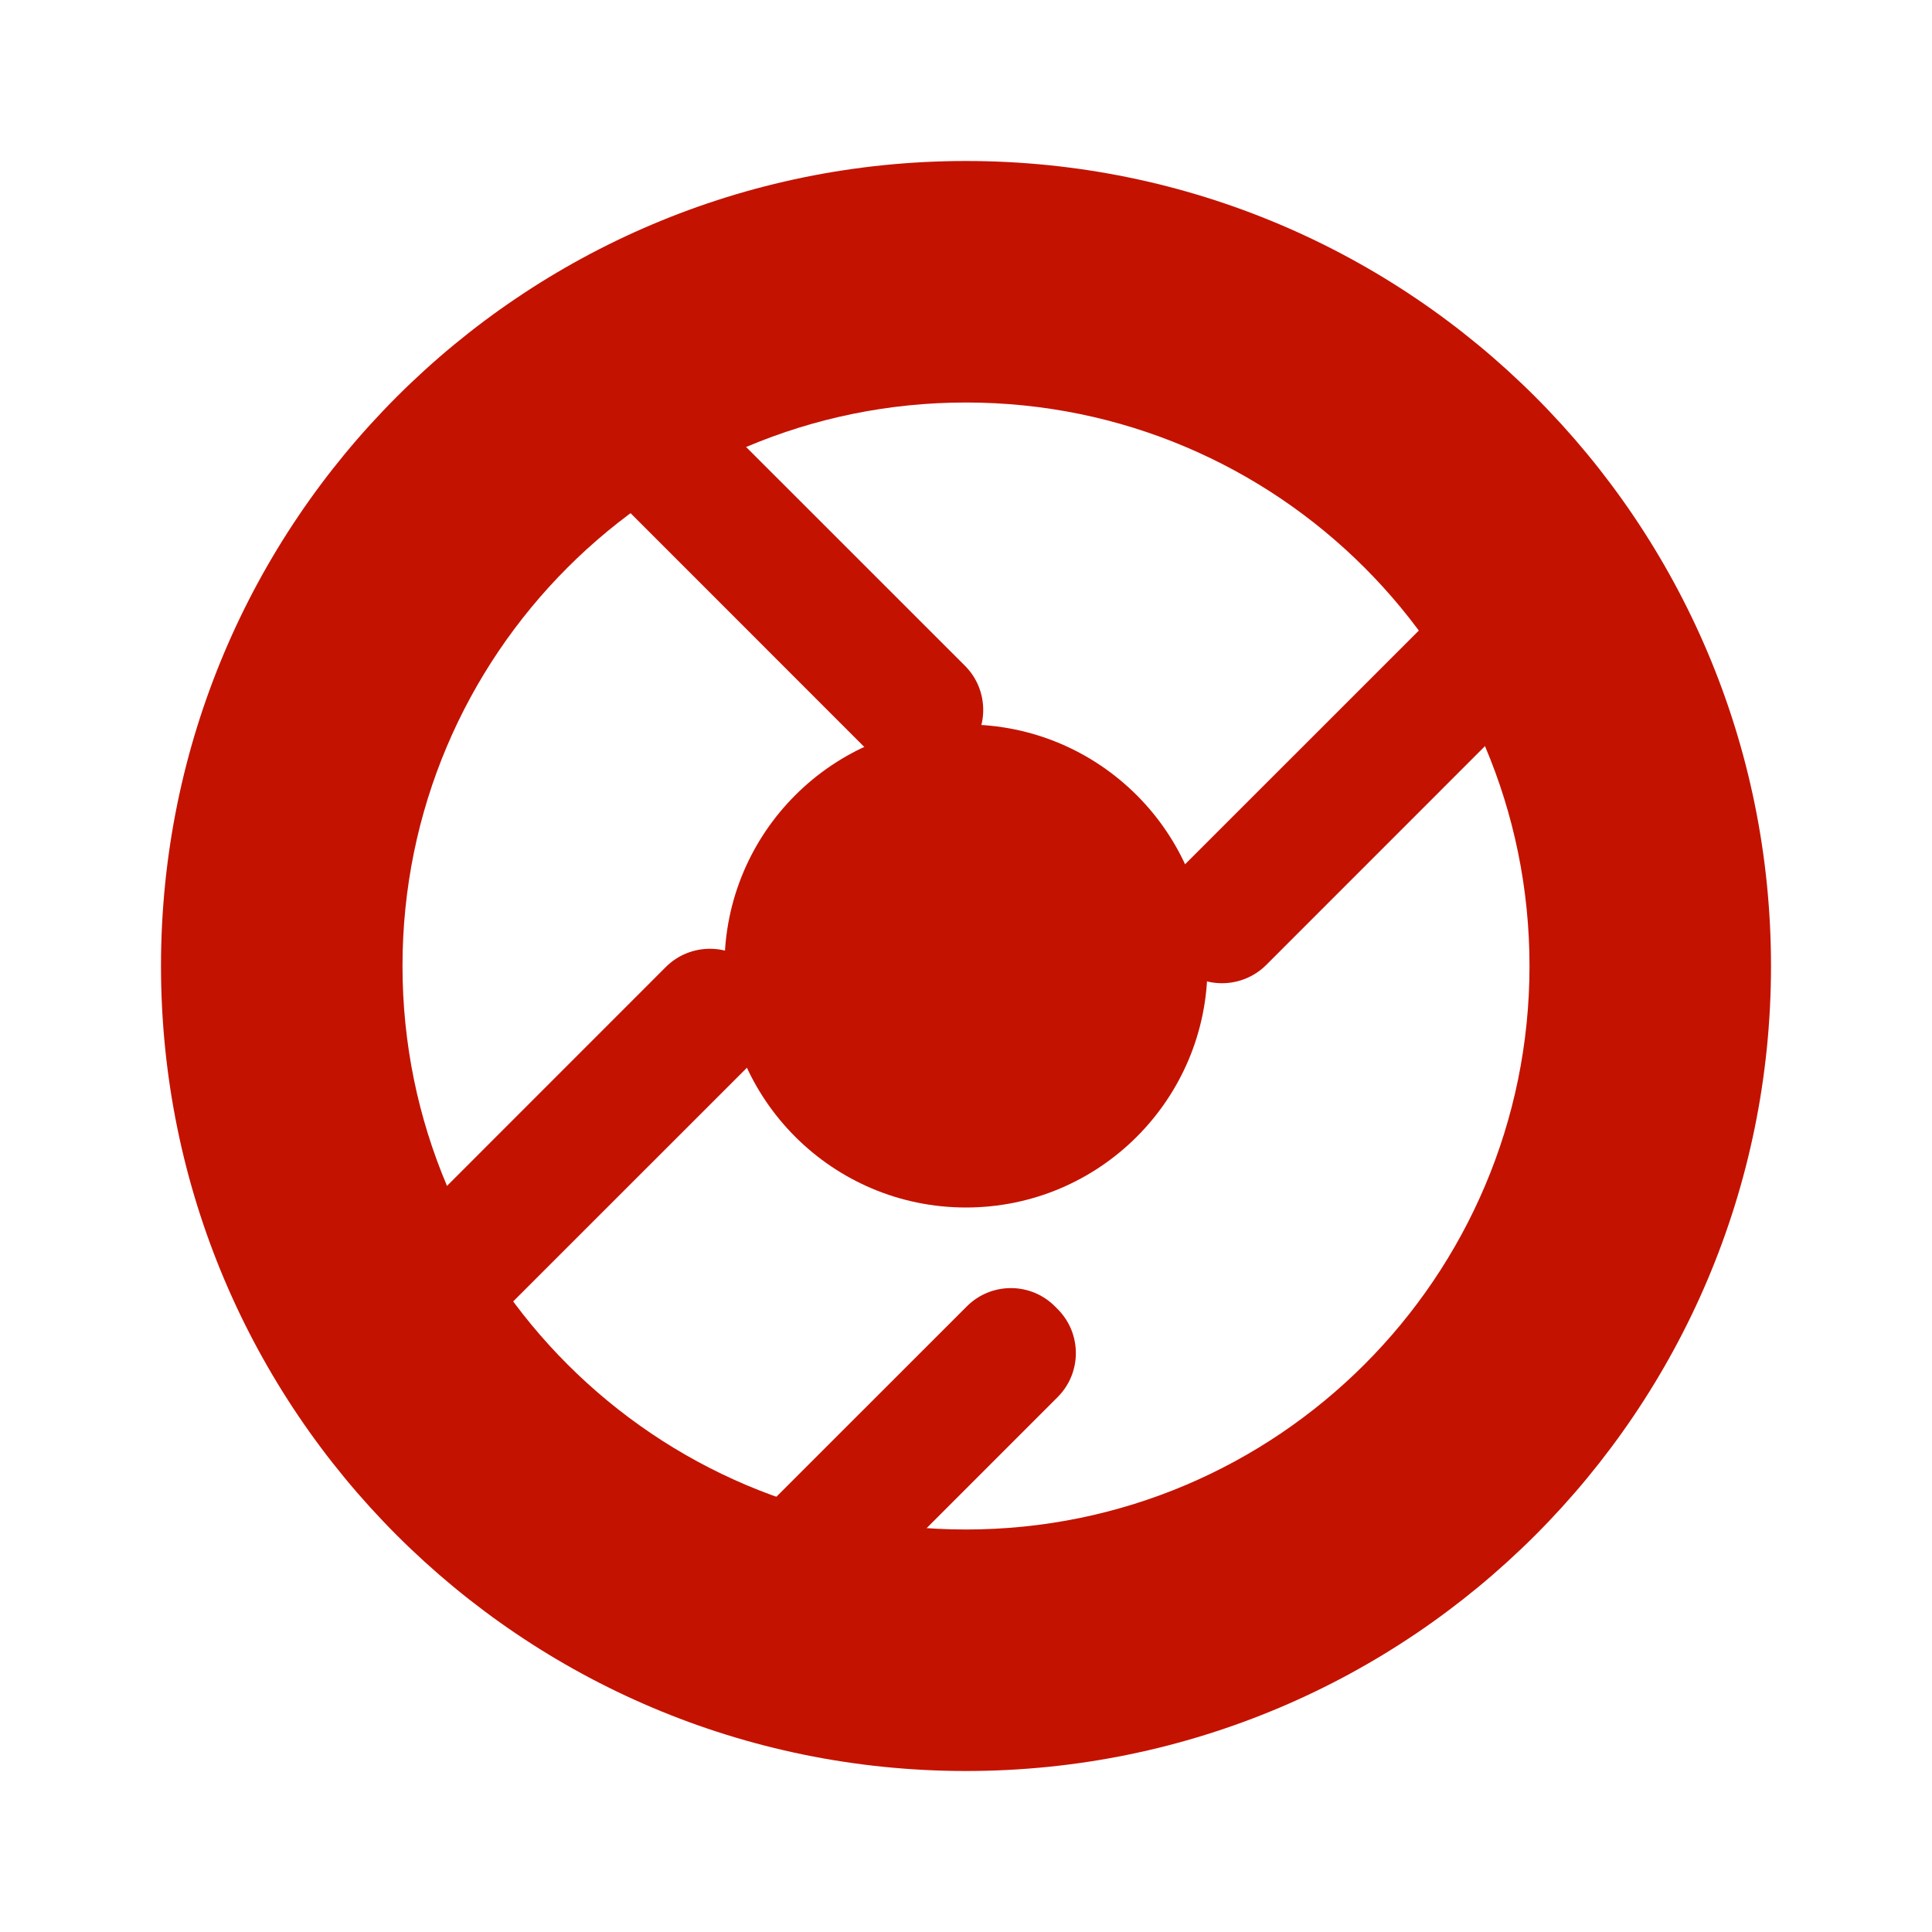
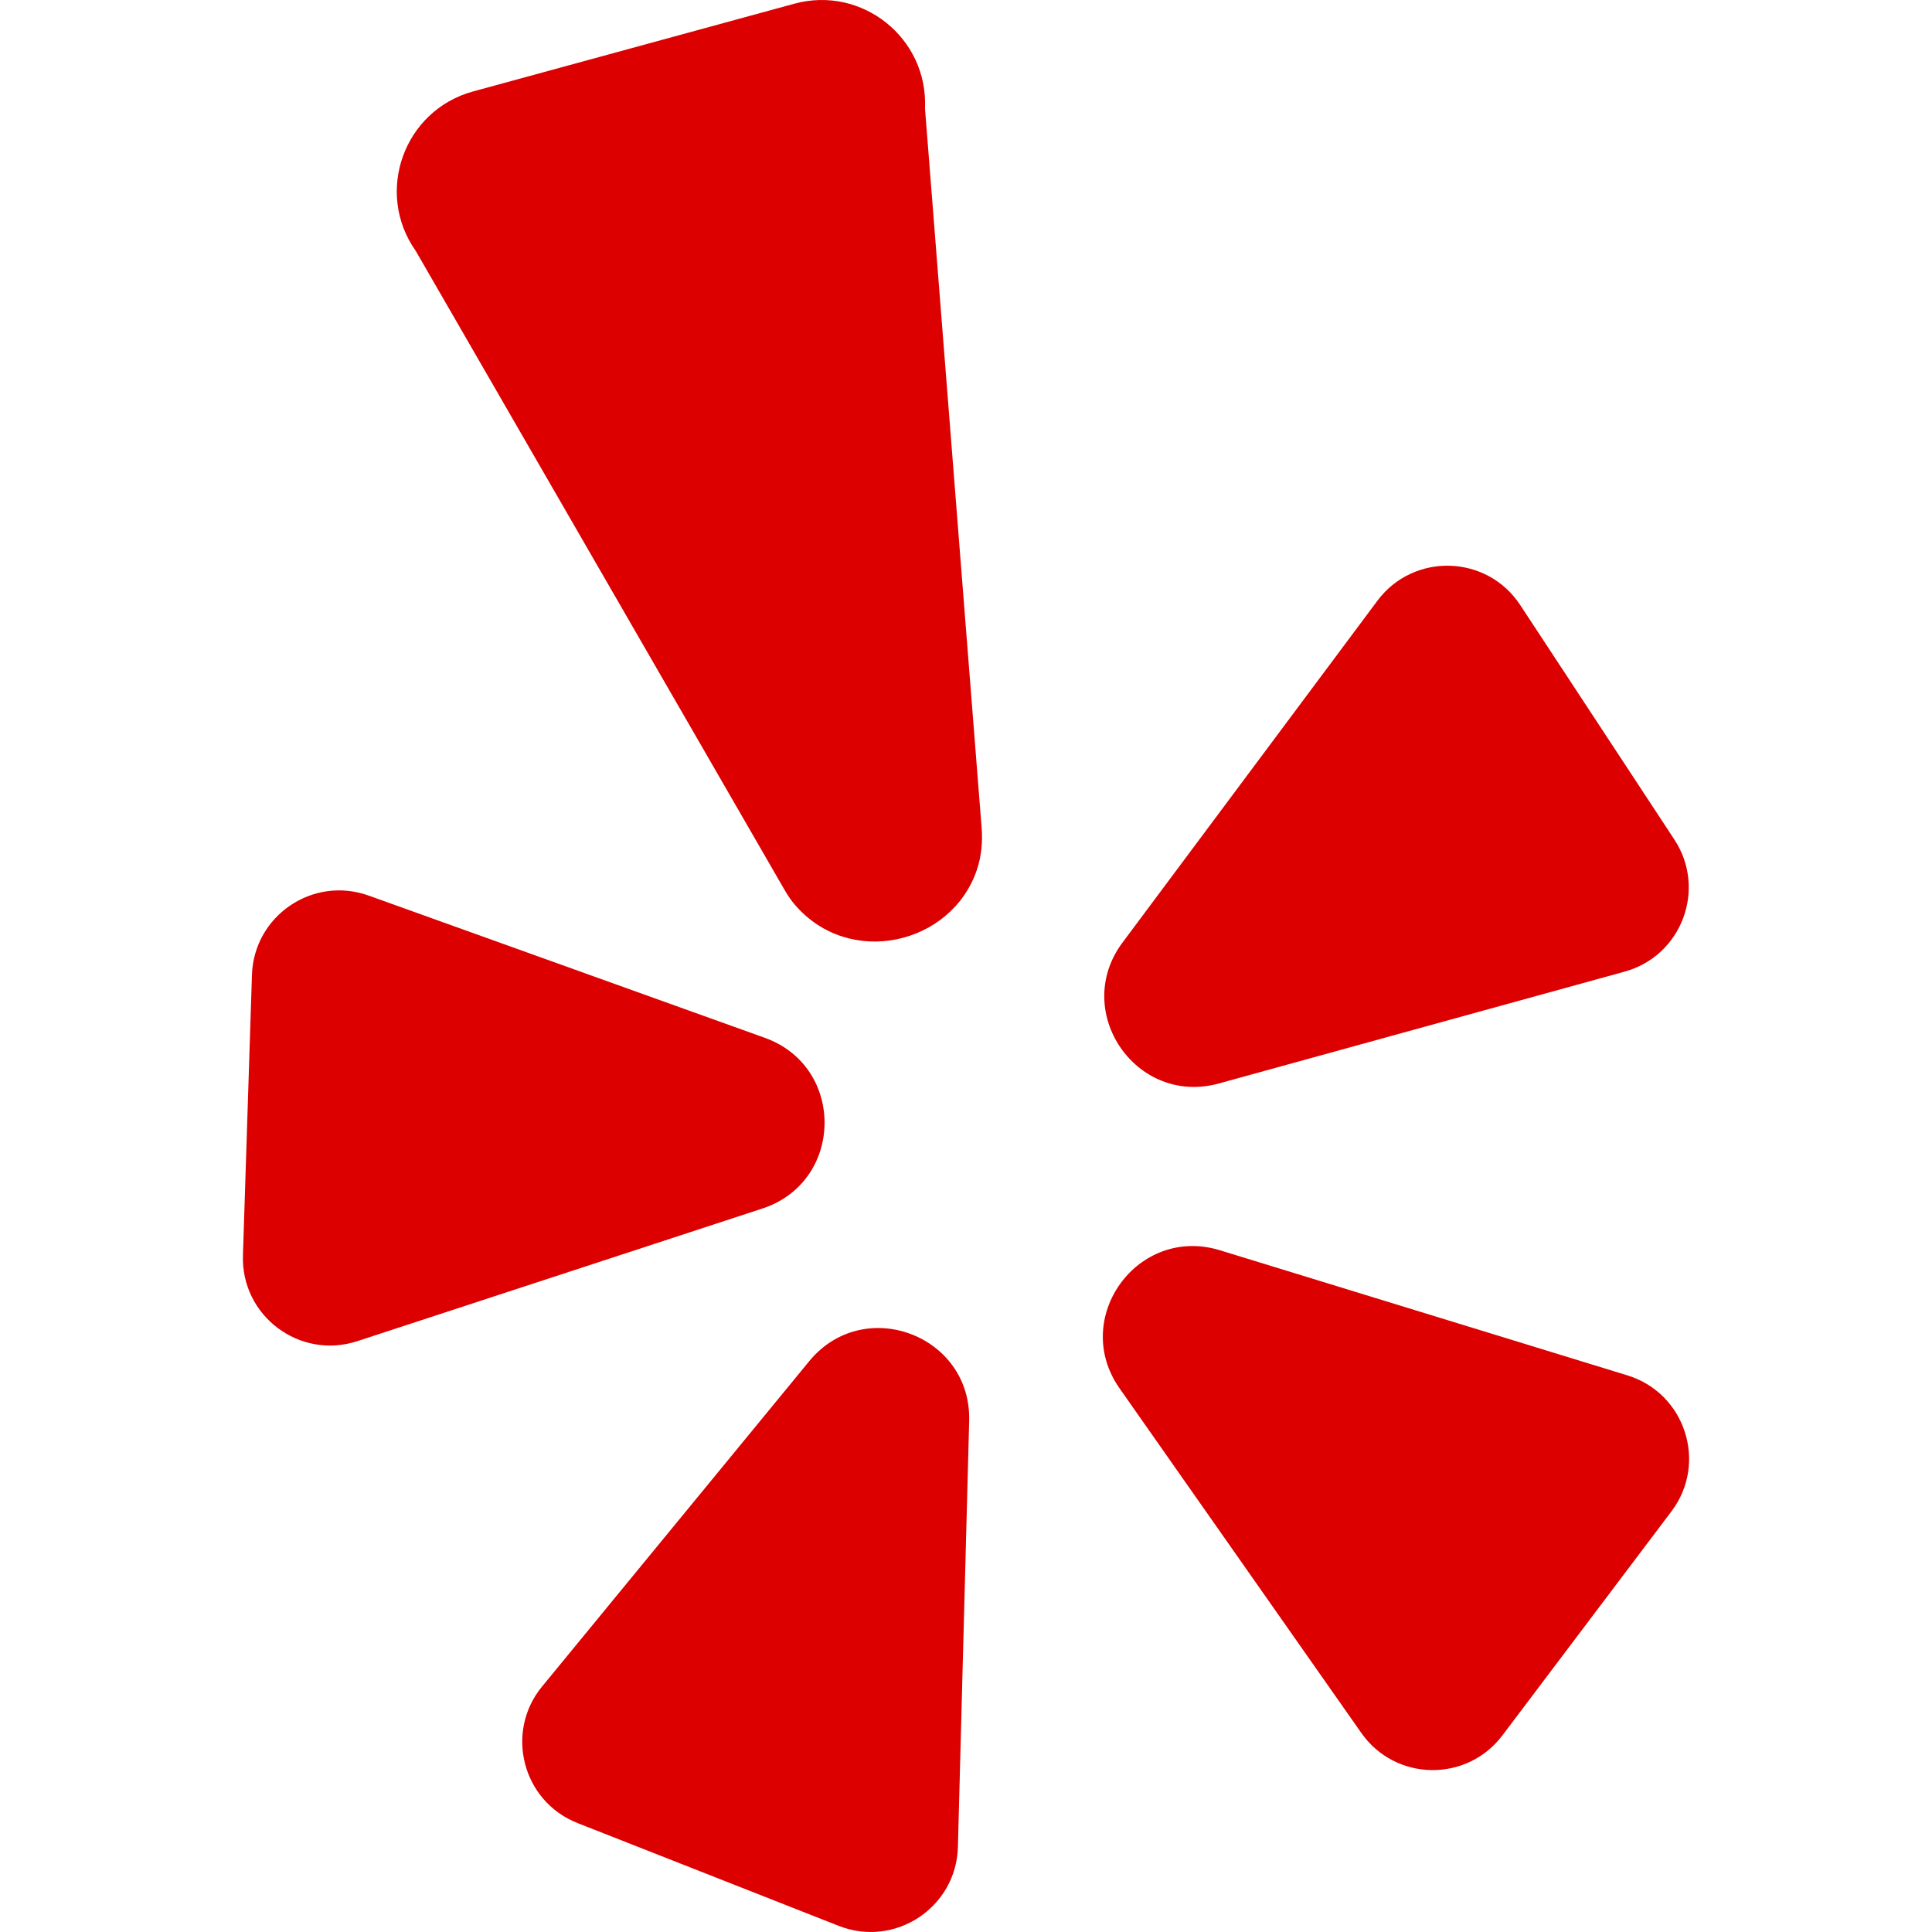
- <svg xmlns="http://www.w3.org/2000/svg" viewBox="0 0 48 48">
-   <path fill="#c41200" d="M24.022,32.455l-6.727,6.725c-0.603,0.603-0.603,1.582,0,2.186l0.071,0.071c0.603,0.603,1.582,0.603,2.186,0l6.725-6.727c0.603-0.603,0.603-1.582,0-2.186l-0.071-0.071C25.604,31.852,24.625,31.852,24.022,32.455z" />
-   <path fill="#c41200" d="M31.455,23.978l6.725-6.727c0.603-0.603,0.603-1.582,0-2.186l-0.071-0.071c-0.603-0.603-1.582-0.603-2.186,0l-6.727,6.725c-0.603,0.603-0.603,1.582,0,2.186l0.071,0.071C29.869,24.578,30.848,24.578,31.455,23.978z" />
-   <path fill="#c41200" d="M23.978,16.545l-6.727-6.725c-0.603-0.603-1.582-0.603-2.186,0l-0.071,0.071c-0.603,0.603-0.603,1.582,0,2.186l6.725,6.727c0.603,0.603,1.582,0.603,2.186,0l0.071-0.071C24.578,18.131,24.578,17.148,23.978,16.545z" />
-   <path fill="#c41200" d="M16.545,24.022l-6.725,6.727c-0.603,0.603-0.603,1.582,0,2.186l0.071,0.071c0.603,0.603,1.582,0.603,2.186,0l6.727-6.725c0.603-0.603,0.603-1.582,0-2.186l-0.071-0.071C18.131,23.422,17.148,23.422,16.545,24.022z" />
-   <path fill="#c41200" d="M24,4C12.954,4,4,12.954,4,24s8.954,20,20,20s20-8.954,20-20S35.046,4,24,4z M24,38c-7.732,0-14-6.268-14-14s6.268-14,14-14s14,6.268,14,14S31.732,38,24,38z" />
-   <circle fill="#c41200" cx="24" cy="24" r="6" />
+ <svg xmlns="http://www.w3.org/2000/svg" height="800px" width="800px" version="1.1" id="Layer_1" viewBox="0 0 435.646 435.646" xml:space="preserve">
+   <g>
+     <path style="fill:#DC0000;" d="M182.47,306.937l-60.235,73.351c-8.475,10.32-4.426,25.905,8,30.796l58.889,23.178   c12.704,5,26.514-4.141,26.875-17.789l2.539-96.083C219.05,301.021,194.766,291.964,182.47,306.937z" />
+     <path style="fill:#DC0000;" d="M172.459,234.019l-89.331-32.073c-12.569-4.513-25.886,4.539-26.315,17.887l-2.033,63.253   c-0.439,13.646,12.813,23.58,25.788,19.331l91.345-29.907C190.327,266.482,190.694,240.566,172.459,234.019z" />
+     <path style="fill:#DC0000;" d="M274.839,244.311l91.502-25.22c12.874-3.548,18.549-18.617,11.214-29.777l-34.762-52.883   c-7.499-11.408-24.054-11.899-32.215-0.954l-57.458,77.052C241.537,228.061,256.161,249.46,274.839,244.311z" />
+     <path style="fill:#DC0000;" d="M208.574,24.431c0.728-15.826-14.185-27.765-29.469-23.591l-72.428,19.78   c-15.625,4.267-22.261,22.761-12.914,35.989l83.116,143.998c0.675,1.169,1.419,2.302,2.294,3.331   c12.309,14.465,35.417,9.105,41.113-7.828c1.023-3.042,1.311-6.284,1.059-9.484L208.574,24.431z" />
+     <path style="fill:#DC0000;" d="M366.966,310.135l-91.883-28.213c-18.521-5.687-33.759,15.279-22.631,31.14l54.511,77.7   c7.669,10.932,23.77,11.211,31.813,0.551l38.12-50.516C385.12,329.899,380.017,314.143,366.966,310.135z" />
+   </g>
</svg>
